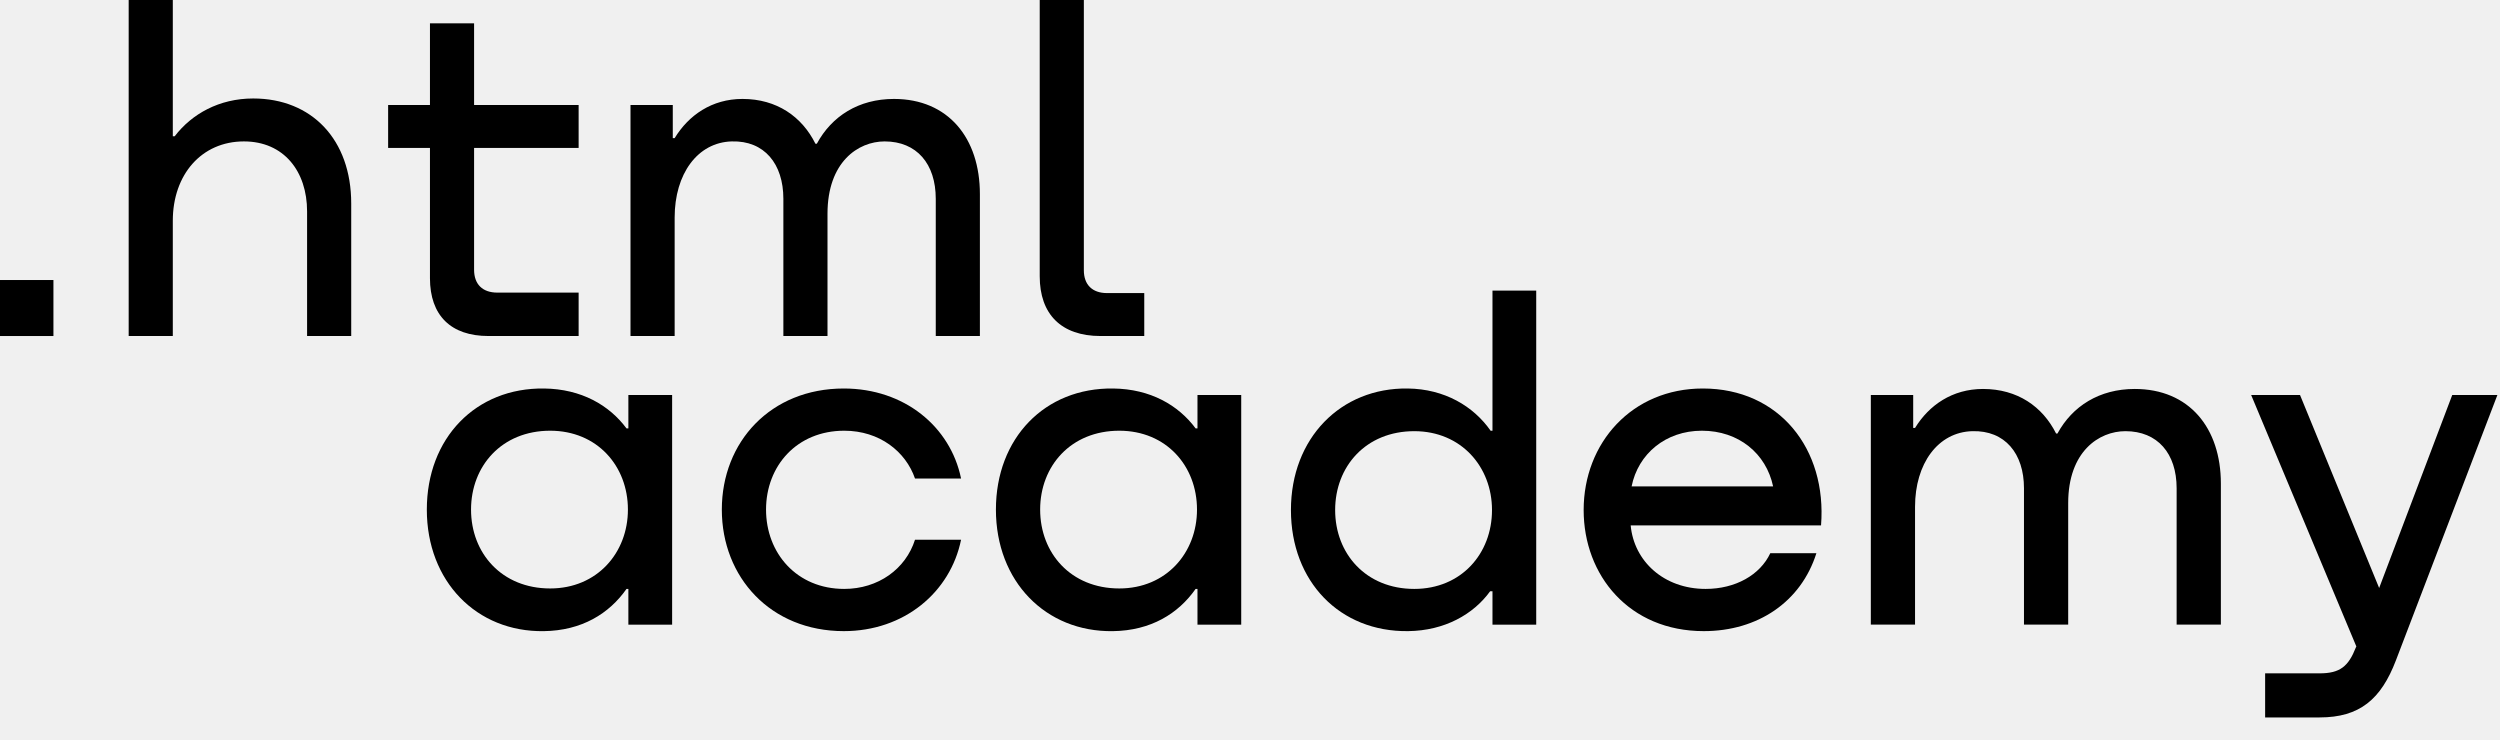
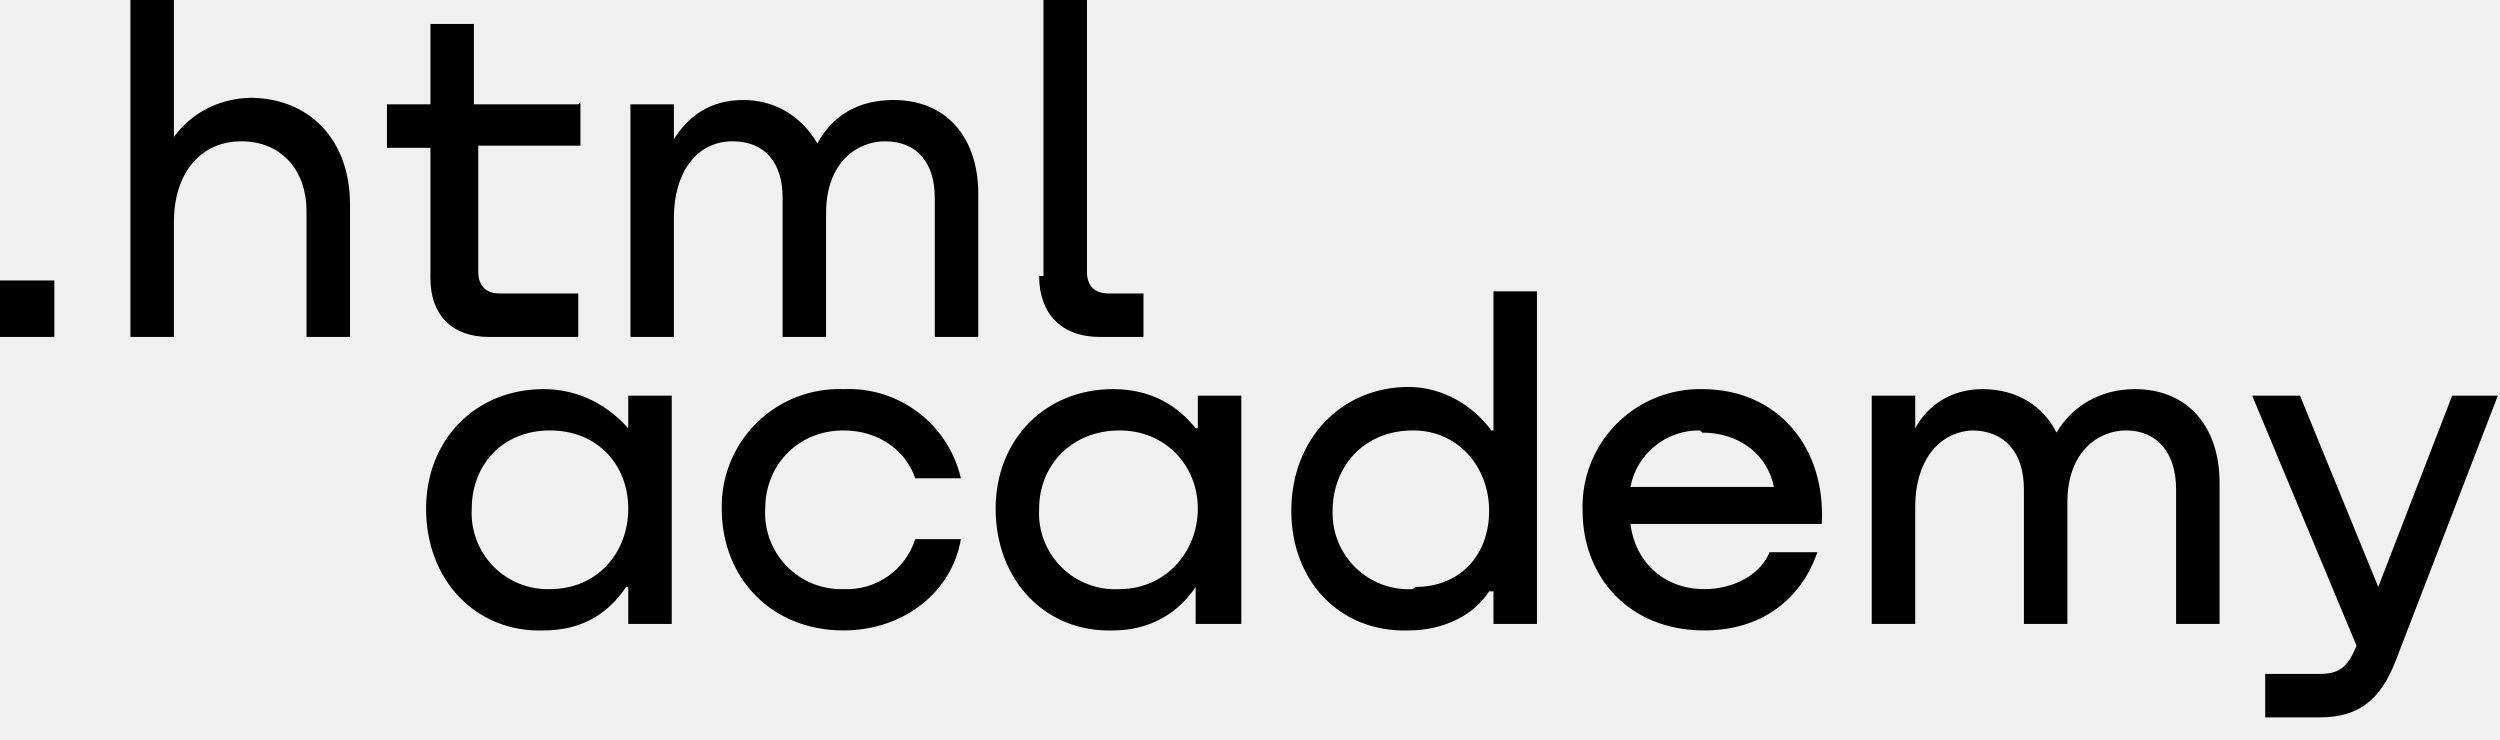
- <svg xmlns="http://www.w3.org/2000/svg" width="115" height="34" viewBox="0 0 115 34" fill="none">
-   <g clip-path="url(#clip0)">
-     <path d="M0 12.881V15.457H2.458V12.881H0Z" fill="black" />
-     <path d="M11.647 4.53C10.086 4.53 8.825 5.238 8.035 6.269H7.949V0H5.919V15.457H7.949V10.154C7.949 8.029 9.274 6.505 11.219 6.505C13.057 6.505 14.126 7.879 14.126 9.725V15.457H16.156V9.36C16.156 6.419 14.34 4.53 11.647 4.53Z" fill="black" />
-     <path d="M26.617 4.83H21.808V1.073H19.778V4.83H17.854V6.805H19.778V12.795C19.778 14.512 20.74 15.457 22.471 15.457H26.617V13.46H22.877C22.193 13.46 21.808 13.074 21.808 12.408V6.805H26.617V4.83Z" fill="black" />
-     <path d="M41.121 4.551C39.497 4.551 38.258 5.345 37.574 6.612H37.51C36.89 5.367 35.736 4.551 34.154 4.551C32.743 4.551 31.675 5.302 31.034 6.354H30.948V4.83H29.003V15.457H31.034V10.004C31.034 8.007 32.081 6.548 33.662 6.505C35.158 6.462 36.035 7.535 36.035 9.145V15.457H38.065V9.832C38.065 7.449 39.476 6.505 40.694 6.505C42.169 6.505 43.045 7.535 43.045 9.145V15.457H45.075V8.93C45.075 6.354 43.622 4.551 41.121 4.551Z" fill="black" />
-     <path d="M47.827 12.709C47.827 14.448 48.81 15.457 50.627 15.457H52.636V13.482H50.926C50.242 13.482 49.857 13.095 49.857 12.43V0H47.827V12.709Z" fill="black" />
-     <path d="M28.905 19.706H28.819C28.027 18.639 26.742 17.892 25.029 17.871C21.882 17.828 19.634 20.154 19.634 23.441C19.634 26.749 21.925 29.075 25.008 29.033C26.764 29.011 28.027 28.222 28.819 27.09H28.905V28.734H30.918V18.17H28.905V19.706ZM25.308 27.069C23.081 27.069 21.668 25.447 21.668 23.441C21.668 21.435 23.081 19.813 25.308 19.813C27.47 19.813 28.884 21.435 28.884 23.441C28.884 25.426 27.47 27.069 25.308 27.069Z" fill="black" />
-     <path d="M44.209 22.011C43.717 19.621 41.597 17.871 38.814 17.871C35.452 17.871 33.204 20.325 33.204 23.441C33.204 26.557 35.452 29.032 38.814 29.032C41.597 29.032 43.717 27.24 44.209 24.828H42.09C41.662 26.173 40.398 27.09 38.835 27.09C36.651 27.09 35.238 25.447 35.238 23.441C35.238 21.435 36.651 19.813 38.835 19.813C40.462 19.813 41.662 20.773 42.09 22.011H44.209Z" fill="black" />
-     <path d="M55.084 19.706H54.998C54.206 18.639 52.921 17.892 51.208 17.871C48.061 17.828 45.812 20.154 45.812 23.441C45.812 26.749 48.104 29.075 51.187 29.033C52.943 29.011 54.206 28.222 54.998 27.09H55.084V28.734H57.096V18.17H55.084V19.706ZM51.487 27.069C49.26 27.069 47.847 25.447 47.847 23.441C47.847 21.435 49.26 19.813 51.487 19.813C53.649 19.813 55.062 21.435 55.062 23.441C55.062 25.426 53.649 27.069 51.487 27.069Z" fill="black" />
-     <path d="M68.654 19.813H68.568C67.776 18.682 66.448 17.892 64.757 17.871C61.674 17.828 59.383 20.154 59.383 23.462C59.383 26.749 61.631 29.075 64.778 29.032C66.448 29.011 67.776 28.264 68.547 27.197H68.654V28.734H70.666V13.368H68.654V19.813ZM65.057 27.09C62.83 27.09 61.417 25.468 61.417 23.462C61.417 21.456 62.83 19.834 65.057 19.834C67.219 19.834 68.632 21.478 68.632 23.462C68.632 25.468 67.219 27.09 65.057 27.09Z" fill="black" />
-     <path d="M78.33 17.871C75.075 17.871 72.848 20.368 72.848 23.462C72.848 26.471 74.947 29.032 78.372 29.032C80.856 29.032 82.847 27.688 83.554 25.447H81.434C80.963 26.45 79.829 27.09 78.458 27.09C76.531 27.09 75.161 25.81 75.011 24.167H83.768C84.046 20.645 81.841 17.871 78.33 17.871ZM78.287 19.813C79.978 19.813 81.242 20.859 81.563 22.374H75.054C75.353 20.88 76.617 19.813 78.287 19.813Z" fill="black" />
-     <path d="M98.198 17.892C96.571 17.892 95.329 18.682 94.644 19.941H94.58C93.959 18.703 92.803 17.892 91.218 17.892C89.805 17.892 88.735 18.639 88.092 19.685H88.007V18.17H86.058V28.733H88.092V23.313C88.092 21.328 89.142 19.877 90.726 19.834C92.225 19.791 93.103 20.859 93.103 22.459V28.733H95.137V23.142C95.137 20.773 96.55 19.834 97.77 19.834C99.248 19.834 100.125 20.859 100.125 22.459V28.733H102.16V22.246C102.16 19.685 100.704 17.892 98.198 17.892Z" fill="black" />
-     <path d="M109.441 27.048L105.801 18.17H103.553L108.392 29.737L108.371 29.779C108.028 30.654 107.643 30.974 106.701 30.974H104.196V33.002H106.701C108.542 33.002 109.527 32.17 110.212 30.377L114.88 18.17H112.803L109.441 27.048Z" fill="black" />
+ <svg xmlns="http://www.w3.org/2000/svg" width="115" height="34" fill="none">
+   <g clip-path="url(#clip0)" fill="#000">
+     <path d="M0 12.9v2.6h2.5v-2.6H0zM11.6 4.5c-1.5 0-2.8.7-3.6 1.8V0H6v15.5h2v-5.3C8 8 9.2 6.5 11.1 6.5c1.9 0 3 1.4 3 3.2v5.8h2V9.4c0-3-1.9-4.9-4.6-4.9zM26.6 4.8h-4.8V1.1h-2v3.7h-2v2h2v6c0 1.7 1 2.7 2.7 2.7h4.1v-2H23c-.7 0-1-.4-1-1V6.7h4.7v-2zM41.1 4.6c-1.6 0-2.8.7-3.5 2-.7-1.2-1.9-2-3.4-2s-2.5.7-3.2 1.8V4.8h-2v10.7h2V10c0-2 1-3.5 2.7-3.5 1.5 0 2.3 1 2.3 2.6v6.4h2V9.8c0-2.4 1.5-3.3 2.7-3.3 1.5 0 2.3 1 2.3 2.6v6.4h2V8.9c0-2.5-1.4-4.3-3.9-4.3zM47.8 12.7c0 1.7 1 2.8 2.8 2.8h2v-2H51c-.7 0-1-.4-1-1V0h-2v12.7zM28.9 19.7c-.9-1-2.2-1.8-3.9-1.8-3.1 0-5.4 2.3-5.4 5.5 0 3.3 2.3 5.7 5.4 5.6 1.8 0 3-.8 3.8-2h.1v1.7h2V18.2h-2v1.5zm-3.6 7.4a3.5 3.5 0 01-3.6-3.7c0-2 1.4-3.6 3.6-3.6s3.6 1.6 3.6 3.6-1.4 3.7-3.6 3.7zM44.2 22a5.3 5.3 0 00-5.4-4.1 5.4 5.4 0 00-5.6 5.5c0 3.2 2.3 5.6 5.6 5.6 2.8 0 5-1.8 5.4-4.2h-2.1a3.3 3.3 0 01-3.3 2.3 3.5 3.5 0 01-3.6-3.7c0-2 1.5-3.6 3.6-3.6 1.7 0 2.9 1 3.3 2.2h2.1zM55 19.7c-.8-1-2-1.8-3.8-1.8-3.1 0-5.4 2.3-5.4 5.5 0 3.3 2.3 5.7 5.4 5.6 1.7 0 3-.8 3.8-2v1.7h2.1V18.2h-2v1.5zm-3.5 7.4a3.5 3.5 0 01-3.7-3.7c0-2 1.5-3.6 3.7-3.6 2.1 0 3.6 1.6 3.6 3.6s-1.5 3.7-3.6 3.7zM68.7 19.8h-.1c-.8-1.1-2.2-2-3.8-2-3.1 0-5.4 2.4-5.4 5.7 0 3.2 2.2 5.6 5.4 5.5 1.6 0 3-.7 3.7-1.8h.2v1.5h2V13.4h-2v6.4zM65 27.1a3.5 3.5 0 01-3.7-3.6c0-2 1.4-3.7 3.7-3.7 2.1 0 3.5 1.7 3.5 3.7S67.2 27 65.1 27zM78.3 17.9a5.4 5.4 0 00-5.5 5.6c0 3 2.1 5.5 5.6 5.5 2.5 0 4.4-1.3 5.2-3.6h-2.2c-.4 1-1.6 1.7-3 1.7-1.9 0-3.2-1.3-3.4-3h8.8c.2-3.5-2-6.2-5.5-6.2zm0 2c1.7 0 3 1 3.3 2.5H75a3.2 3.2 0 013.2-2.6zM98.2 17.9c-1.6 0-2.9.8-3.6 2-.6-1.2-1.8-2-3.4-2-1.4 0-2.5.7-3.1 1.8v-1.5h-2v10.5h2v-5.4c0-2 1-3.4 2.6-3.5 1.5 0 2.4 1 2.4 2.7v6.2h2v-5.6c0-2.3 1.4-3.3 2.7-3.3 1.4 0 2.3 1 2.3 2.7v6.2h2v-6.5c0-2.5-1.4-4.3-3.9-4.3zM109.4 27l-3.6-8.8h-2.2l4.8 11.5c-.4 1-.8 1.3-1.7 1.3h-2.5v2h2.5c1.8 0 2.8-.8 3.5-2.6l4.7-12.2h-2.1l-3.4 8.8z" />
  </g>
  <defs>
    <clipPath id="clip0">
-       <rect width="115" height="33.029" fill="white" />
+       <path fill="#fff" d="M0 0h115v33H0z" />
    </clipPath>
  </defs>
</svg>
